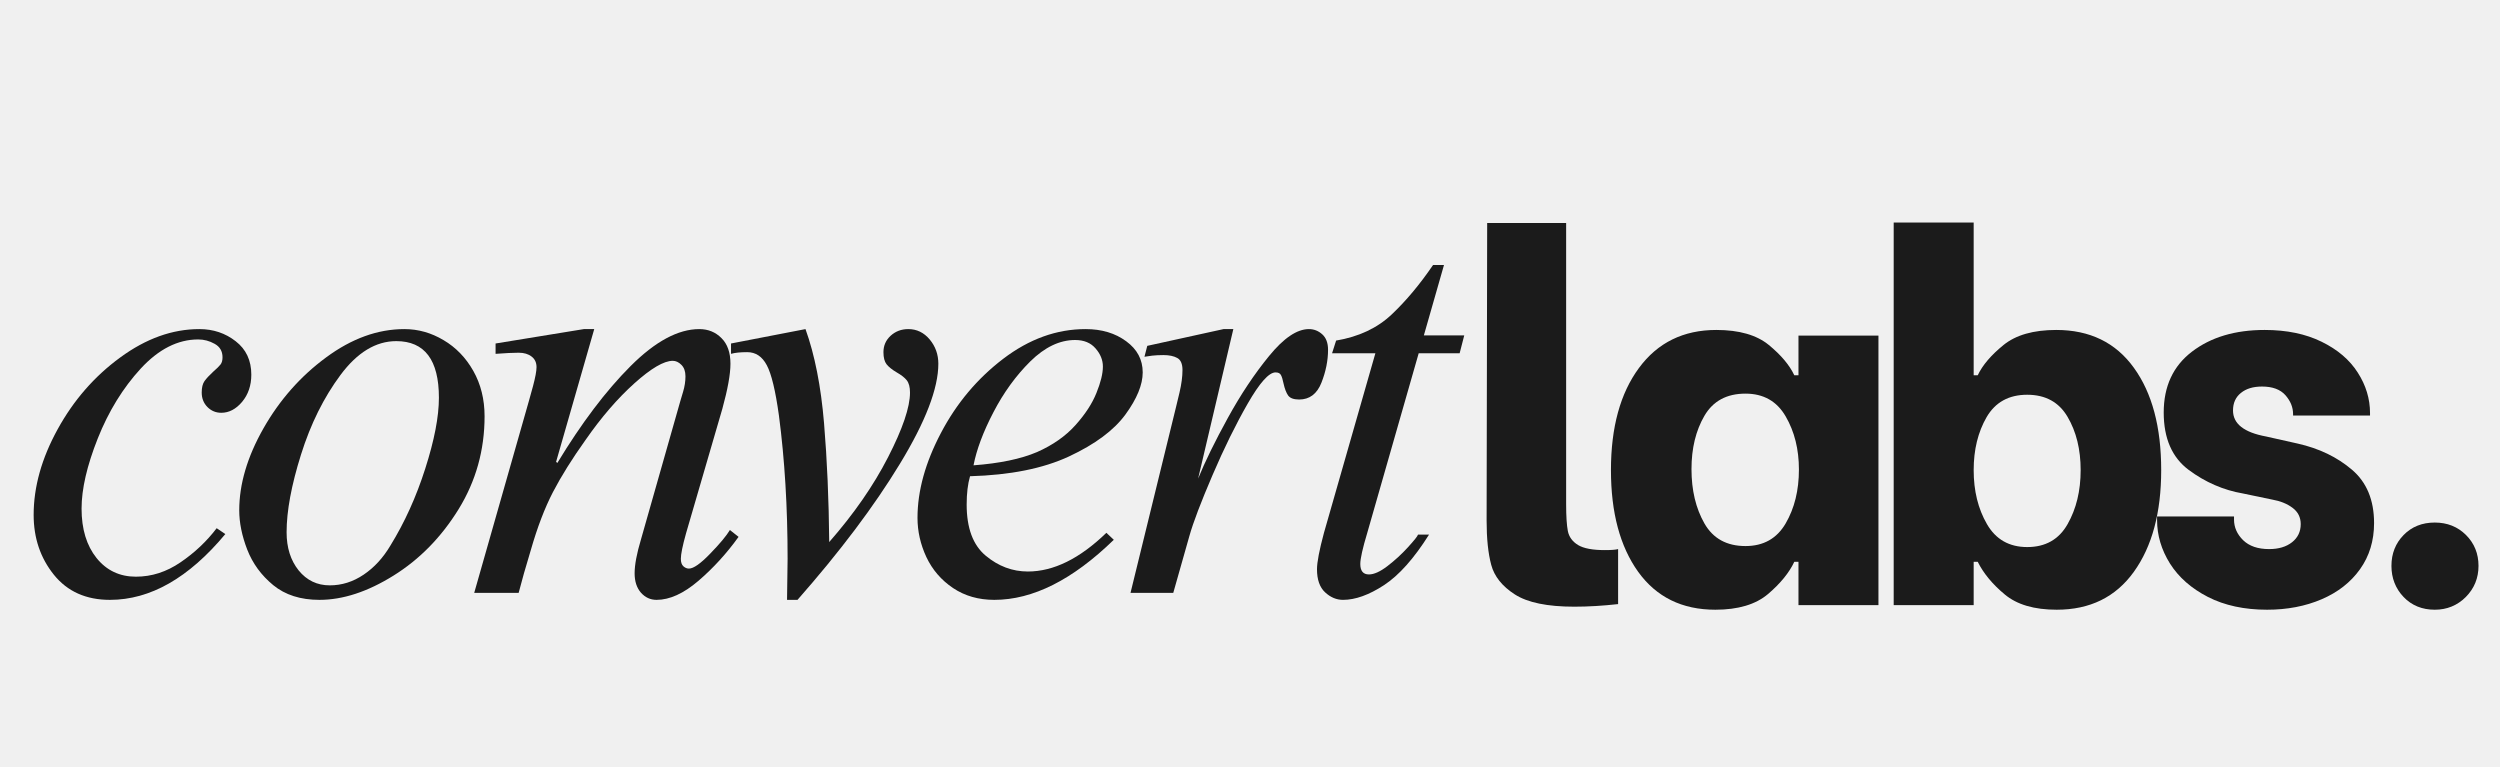
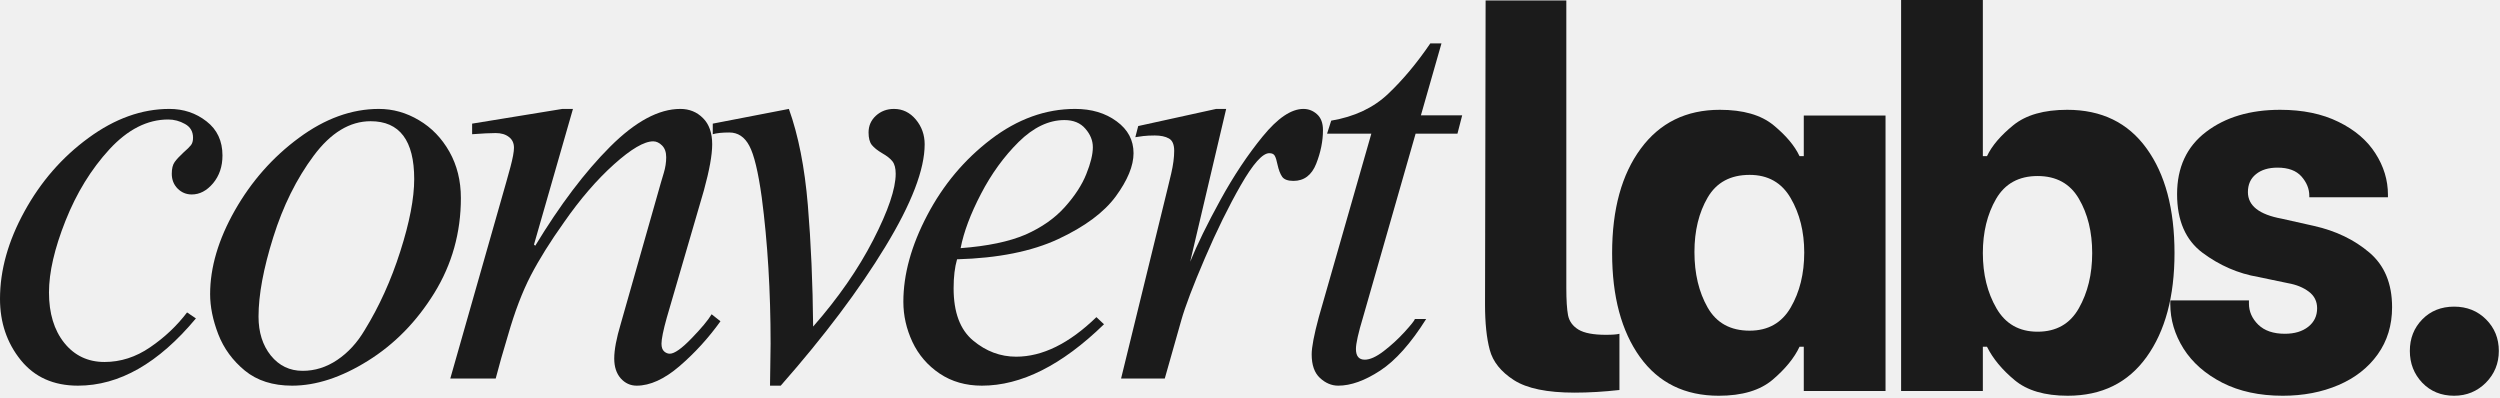
- <svg xmlns="http://www.w3.org/2000/svg" width="463" height="142" viewBox="0 0 463 142" fill="none">
-   <mask id="mask0_6004_416" style="mask-type:luminance" maskUnits="userSpaceOnUse" x="269" y="0" width="194" height="139">
-     <path d="M462.667 0H269.333V138.667H462.667V0Z" fill="white" />
-   </mask>
-   <g mask="url(#mask0_6004_416)">
-     <path d="M291.549 112.358C286.576 112.358 282.909 111.603 280.549 110.087C278.201 108.577 276.742 106.749 276.174 104.608C275.602 102.472 275.32 99.733 275.32 96.4L275.424 41.295H290.049V93.379C290.049 95.587 290.154 97.243 290.362 98.337C290.581 99.436 291.216 100.306 292.258 100.941C293.299 101.566 294.951 101.879 297.216 101.879C298.409 101.879 299.227 101.816 299.674 101.691V111.879C296.841 112.196 294.133 112.358 291.549 112.358Z" fill="#1B1B1B" />
-     <path d="M317.681 112.92C311.525 112.92 306.764 110.582 303.389 105.9C300.025 101.207 298.348 94.931 298.348 87.066C298.348 79.139 300.077 72.832 303.535 68.15C306.993 63.457 311.77 61.108 317.868 61.108C322.087 61.108 325.332 62.04 327.598 63.9C329.858 65.764 331.431 67.629 332.306 69.504H333.077V62.15H347.889V112.066H333.077V104.045H332.306C331.358 106.061 329.743 108.045 327.452 110.004C325.16 111.952 321.9 112.92 317.681 112.92ZM323.264 101.129C326.598 101.129 329.077 99.733 330.702 96.941C332.337 94.139 333.16 90.811 333.16 86.962C333.16 83.202 332.337 79.915 330.702 77.108C329.077 74.306 326.598 72.9 323.264 72.9C319.79 72.9 317.254 74.269 315.66 77.004C314.061 79.743 313.264 83.035 313.264 86.879C313.264 90.785 314.061 94.139 315.66 96.941C317.254 99.733 319.79 101.129 323.264 101.129Z" fill="#1B1B1B" />
-     <path d="M380.899 112.92C376.743 112.92 373.535 111.978 371.274 110.087C369.009 108.202 367.342 106.186 366.274 104.045H365.524V112.066H350.712V41.212H365.524V69.504H366.274C367.16 67.629 368.754 65.764 371.045 63.9C373.337 62.04 376.592 61.108 380.816 61.108C387.035 61.108 391.826 63.441 395.191 68.108C398.566 72.764 400.254 79.082 400.254 87.066C400.254 94.931 398.566 101.207 395.191 105.9C391.826 110.582 387.066 112.92 380.899 112.92ZM375.441 101.316C378.826 101.316 381.321 99.9 382.92 97.066C384.53 94.233 385.337 90.9 385.337 87.066C385.337 83.233 384.53 79.952 382.92 77.212C381.321 74.478 378.826 73.108 375.441 73.108C372.035 73.108 369.53 74.493 367.92 77.254C366.321 80.019 365.524 83.29 365.524 87.066C365.524 90.9 366.342 94.233 367.983 97.066C369.618 99.9 372.108 101.316 375.441 101.316Z" fill="#1B1B1B" />
-     <path d="M419.865 112.92C415.657 112.92 412.011 112.134 408.928 110.566C405.844 108.983 403.495 106.92 401.886 104.379C400.287 101.827 399.49 99.139 399.49 96.316V95.65H413.74V96.212C413.74 97.66 414.303 98.936 415.428 100.045C416.563 101.144 418.167 101.691 420.24 101.691C422.001 101.691 423.417 101.269 424.49 100.42C425.558 99.577 426.094 98.457 426.094 97.066C426.094 95.806 425.584 94.795 424.574 94.045C423.574 93.295 422.324 92.79 420.824 92.525L415.428 91.4C411.787 90.775 408.428 89.316 405.344 87.025C402.261 84.722 400.719 81.181 400.719 76.4C400.719 71.556 402.459 67.795 405.949 65.129C409.449 62.452 413.933 61.108 419.407 61.108C423.49 61.108 427.011 61.837 429.969 63.295C432.928 64.743 435.157 66.644 436.657 69.004C438.167 71.353 438.928 73.853 438.928 76.504V76.962H424.678V76.691C424.678 75.431 424.204 74.264 423.261 73.191C422.313 72.124 420.87 71.587 418.928 71.587C417.287 71.587 415.98 71.983 415.011 72.775C414.037 73.556 413.553 74.639 413.553 76.025C413.553 78.483 415.594 80.087 419.678 80.837L425.532 82.15C429.49 83.04 432.834 84.65 435.574 86.983C438.308 89.306 439.678 92.603 439.678 96.879C439.678 100.144 438.808 102.993 437.074 105.42C435.35 107.837 432.98 109.691 429.969 110.983C426.954 112.275 423.584 112.92 419.865 112.92Z" fill="#1B1B1B" />
-     <path d="M450.915 112.92C448.582 112.92 446.655 112.134 445.145 110.566C443.645 108.983 442.895 107.061 442.895 104.795C442.895 102.535 443.645 100.629 445.145 99.087C446.655 97.546 448.582 96.775 450.915 96.775C453.233 96.775 455.165 97.546 456.707 99.087C458.249 100.629 459.02 102.535 459.02 104.795C459.02 107.061 458.233 108.983 456.665 110.566C455.092 112.134 453.176 112.92 450.915 112.92Z" fill="#1B1B1B" />
-   </g>
-   <mask id="mask1_6004_416" style="mask-type:luminance" maskUnits="userSpaceOnUse" x="0" y="32" width="274" height="110">
-     <path d="M273.333 32H0V141.333H273.333V32Z" fill="white" />
-   </mask>
-   <g mask="url(#mask1_6004_416)">
-     <path d="M36.919 60.948C39.487 60.948 41.732 61.698 43.649 63.198C45.576 64.688 46.544 66.75 46.544 69.386C46.544 71.386 45.971 73.068 44.836 74.427C43.696 75.776 42.409 76.448 40.982 76.448C39.982 76.448 39.128 76.094 38.419 75.386C37.711 74.667 37.357 73.771 37.357 72.698C37.357 71.771 37.529 71.063 37.878 70.573C38.237 70.073 38.774 69.5 39.482 68.844C40.133 68.276 40.586 67.834 40.836 67.511C41.086 67.193 41.211 66.75 41.211 66.177C41.211 65.042 40.721 64.209 39.753 63.677C38.794 63.136 37.779 62.865 36.711 62.865C32.93 62.865 29.383 64.667 26.065 68.261C22.758 71.86 20.107 76.172 18.107 81.198C16.107 86.23 15.107 90.563 15.107 94.198C15.107 97.98 16.029 101.026 17.878 103.344C19.737 105.651 22.169 106.802 25.169 106.802C28.086 106.802 30.841 105.917 33.44 104.136C36.05 102.36 38.279 100.256 40.128 97.823L41.732 98.907C34.966 107.032 27.841 111.094 20.357 111.094C15.94 111.094 12.482 109.547 9.982 106.448C7.482 103.339 6.232 99.646 6.232 95.365C6.232 90.172 7.711 84.886 10.669 79.511C13.628 74.125 17.492 69.688 22.274 66.198C27.05 62.698 31.93 60.948 36.919 60.948Z" fill="#1B1B1B" />
-     <path d="M74.89 60.948C77.442 60.948 79.859 61.63 82.14 62.99C84.432 64.339 86.27 66.24 87.661 68.698C89.046 71.157 89.744 73.959 89.744 77.094C89.744 83.36 88.14 89.094 84.932 94.302C81.723 99.5 77.708 103.594 72.89 106.594C68.083 109.594 63.505 111.094 59.161 111.094C55.671 111.094 52.817 110.183 50.598 108.365C48.39 106.547 46.786 104.354 45.786 101.782C44.796 99.214 44.307 96.792 44.307 94.511C44.307 89.667 45.796 84.61 48.786 79.344C51.786 74.068 55.65 69.688 60.39 66.198C65.124 62.698 69.958 60.948 74.89 60.948ZM53.078 98.573C53.078 101.422 53.817 103.776 55.307 105.636C56.807 107.485 58.728 108.407 61.078 108.407C63.296 108.407 65.39 107.75 67.348 106.427C69.307 105.11 70.958 103.313 72.307 101.032C74.942 96.755 77.098 92 78.765 86.761C80.442 81.526 81.286 77.157 81.286 73.657C81.286 66.672 78.65 63.177 73.39 63.177C69.609 63.177 66.166 65.271 63.057 69.448C59.958 73.615 57.52 78.532 55.744 84.198C53.963 89.865 53.078 94.657 53.078 98.573Z" fill="#1B1B1B" />
-     <path d="M103.219 85.74C107.703 78.339 112.224 72.36 116.781 67.802C121.349 63.235 125.594 60.948 129.51 60.948C131.146 60.948 132.515 61.505 133.614 62.615C134.724 63.714 135.281 65.297 135.281 67.365C135.281 69.282 134.781 72.063 133.781 75.698L127.052 98.782C126.411 101.073 126.094 102.646 126.094 103.49C126.094 104.131 126.25 104.594 126.573 104.886C126.89 105.167 127.229 105.302 127.594 105.302C128.437 105.302 129.75 104.381 131.531 102.532C133.323 100.688 134.536 99.23 135.177 98.157L136.781 99.427C134.573 102.5 132.094 105.214 129.344 107.573C126.604 109.917 124.021 111.094 121.594 111.094C120.453 111.094 119.489 110.646 118.698 109.761C117.917 108.86 117.531 107.667 117.531 106.177C117.531 104.61 117.927 102.506 118.719 99.865L125.989 74.302C126.057 74.094 126.229 73.511 126.51 72.552C126.802 71.584 126.948 70.63 126.948 69.698C126.948 68.782 126.698 68.073 126.198 67.573C125.698 67.073 125.161 66.823 124.594 66.823C122.953 66.823 120.583 68.214 117.489 70.99C114.39 73.771 111.375 77.261 108.448 81.469C105.958 84.959 103.948 88.177 102.406 91.136C100.875 94.094 99.51 97.677 98.302 101.886C97.37 104.959 96.62 107.594 96.052 109.802H87.823L97.969 74.198C98.036 73.99 98.286 73.089 98.719 71.49C99.146 69.88 99.364 68.714 99.364 67.99C99.364 67.146 99.057 66.49 98.448 66.032C97.849 65.563 97.052 65.323 96.052 65.323C95.052 65.323 93.625 65.396 91.781 65.532V63.615L108.135 60.948H110.052L102.989 85.532L103.219 85.74Z" fill="#1B1B1B" />
-     <path d="M153.573 100.386C158.125 95.193 161.76 89.959 164.469 84.677C167.177 79.401 168.531 75.407 168.531 72.698C168.531 71.698 168.333 70.948 167.948 70.448C167.557 69.948 166.932 69.459 166.073 68.969C165.224 68.469 164.599 67.969 164.198 67.469C163.807 66.969 163.614 66.219 163.614 65.219C163.614 64.011 164.057 63 164.948 62.177C165.849 61.36 166.937 60.948 168.219 60.948C169.786 60.948 171.104 61.589 172.177 62.865C173.245 64.146 173.781 65.646 173.781 67.365C173.781 71.922 171.406 78.105 166.656 85.907C161.917 93.714 155.599 102.11 147.698 111.094H145.76L145.864 103.49C145.864 93.948 145.328 85.11 144.26 76.969C143.62 72.344 142.87 69.235 142.01 67.636C141.161 66.026 139.953 65.219 138.385 65.219C137.104 65.219 136.104 65.323 135.385 65.532V63.615L149.177 60.948C150.896 65.73 152.042 71.542 152.614 78.386C153.182 85.219 153.5 92.552 153.573 100.386Z" fill="#1B1B1B" />
-     <path d="M201.046 60.948C204.031 60.948 206.536 61.698 208.567 63.198C210.609 64.688 211.63 66.61 211.63 68.969C211.63 71.25 210.557 73.855 208.421 76.782C206.281 79.698 202.802 82.282 197.984 84.532C193.177 86.771 187.067 87.99 179.651 88.198C179.234 89.63 179.026 91.38 179.026 93.448C179.026 97.797 180.197 100.948 182.546 102.907C184.89 104.865 187.494 105.844 190.359 105.844C195.119 105.844 199.968 103.459 204.901 98.677L206.276 99.969C198.651 107.386 191.276 111.094 184.151 111.094C181.234 111.094 178.682 110.365 176.505 108.907C174.322 107.438 172.677 105.526 171.567 103.177C170.468 100.818 169.921 98.396 169.921 95.907C169.921 90.922 171.364 85.688 174.255 80.198C177.14 74.698 180.989 70.115 185.796 66.448C190.614 62.782 195.697 60.948 201.046 60.948ZM180.296 86.177C185.14 85.818 189.067 85 192.067 83.719C194.984 82.427 197.348 80.771 199.171 78.74C200.989 76.714 202.286 74.719 203.067 72.761C203.859 70.802 204.255 69.177 204.255 67.886C204.255 66.677 203.802 65.563 202.901 64.532C202.01 63.49 200.744 62.969 199.109 62.969C196.26 62.969 193.494 64.292 190.817 66.927C188.151 69.568 185.869 72.709 183.984 76.344C182.093 79.969 180.864 83.25 180.296 86.177Z" fill="#1B1B1B" />
-     <path d="M228.413 60.948L221.892 88.636C223.168 85.5 225.001 81.755 227.392 77.407C229.777 73.063 232.329 69.235 235.038 65.927C237.746 62.61 240.204 60.948 242.413 60.948C243.34 60.948 244.163 61.271 244.871 61.907C245.59 62.547 245.954 63.505 245.954 64.782C245.954 66.782 245.543 68.818 244.725 70.886C243.902 72.959 242.527 73.99 240.6 73.99C239.6 73.99 238.918 73.74 238.559 73.24C238.21 72.74 237.923 71.99 237.704 70.99C237.564 70.282 237.402 69.771 237.225 69.448C237.059 69.13 236.725 68.969 236.225 68.969C235.001 68.969 233.288 70.896 231.079 74.74C228.871 78.589 226.694 83.005 224.559 87.99C222.418 92.98 220.996 96.719 220.288 99.219L217.288 109.802H209.371L217.829 75.261C217.897 75.052 218.105 74.188 218.454 72.657C218.814 71.115 218.996 69.74 218.996 68.532C218.996 67.396 218.673 66.651 218.038 66.302C217.397 65.943 216.543 65.761 215.475 65.761C214.694 65.761 214.001 65.797 213.392 65.865C212.777 65.938 212.298 66.005 211.954 66.073L212.475 64.052L226.6 60.948H228.413Z" fill="#1B1B1B" />
-     <path d="M265.407 49.073H267.428L263.699 62.115H271.178L270.324 65.427H262.741L253.22 98.677C252.355 101.542 251.928 103.464 251.928 104.448C251.928 105.74 252.459 106.386 253.532 106.386C254.459 106.386 255.6 105.875 256.949 104.844C258.308 103.802 259.574 102.646 260.741 101.365C261.918 100.073 262.543 99.292 262.616 99.011H264.657C261.876 103.427 259.1 106.547 256.324 108.365C253.543 110.183 251.011 111.094 248.72 111.094C247.511 111.094 246.407 110.625 245.407 109.698C244.407 108.771 243.907 107.344 243.907 105.427C243.907 104.136 244.334 101.886 245.199 98.677L254.72 65.427H246.699L247.449 63.073C251.657 62.365 255.095 60.75 257.761 58.219C260.428 55.693 262.975 52.646 265.407 49.073Z" fill="#1B1B1B" />
-   </g>
+ <svg xmlns="http://www.w3.org/2000/svg" width="453" height="72" viewBox="0 0 453 72" fill="none">
+   <path d="M285.318 71.146C280.344 71.146 276.677 70.391 274.318 68.875C271.969 67.365 270.51 65.537 269.943 63.396C269.37 61.261 269.088 58.521 269.088 55.188L269.193 0.083H283.818V52.167C283.818 54.375 283.922 56.031 284.13 57.125C284.349 58.224 284.984 59.094 286.026 59.729C287.068 60.354 288.719 60.667 290.984 60.667C292.177 60.667 292.995 60.604 293.443 60.479V70.667C290.609 70.984 287.901 71.146 285.318 71.146Z" fill="#1B1B1B" />
+   <path d="M311.449 71.709C305.293 71.709 300.533 69.37 297.158 64.688C293.793 59.995 292.116 53.719 292.116 45.854C292.116 37.927 293.845 31.62 297.303 26.938C300.762 22.245 305.538 19.896 311.637 19.896C315.856 19.896 319.1 20.828 321.366 22.688C323.626 24.552 325.199 26.417 326.074 28.292H326.845V20.938H341.658V70.854H326.845V62.834H326.074C325.126 64.849 323.512 66.834 321.22 68.792C318.928 70.74 315.668 71.709 311.449 71.709ZM317.033 59.917C320.366 59.917 322.845 58.521 324.47 55.729C326.106 52.927 326.928 49.599 326.928 45.75C326.928 41.99 326.106 38.703 324.47 35.896C322.845 33.094 320.366 31.688 317.033 31.688C313.559 31.688 311.022 33.057 309.428 35.792C307.83 38.531 307.033 41.823 307.033 45.667C307.033 49.573 307.83 52.927 309.428 55.729C311.022 58.521 313.559 59.917 317.033 59.917Z" fill="#1B1B1B" />
+   <path d="M374.667 71.708C370.511 71.708 367.303 70.766 365.042 68.875C362.777 66.99 361.11 64.974 360.042 62.833H359.292V70.854H344.48V0H359.292V28.292H360.042C360.928 26.417 362.521 24.552 364.813 22.688C367.105 20.828 370.36 19.896 374.584 19.896C380.803 19.896 385.594 22.229 388.959 26.896C392.334 31.552 394.021 37.87 394.021 45.854C394.021 53.719 392.334 59.995 388.959 64.688C385.594 69.37 380.834 71.708 374.667 71.708ZM369.209 60.104C372.594 60.104 375.089 58.688 376.688 55.854C378.297 53.021 379.105 49.688 379.105 45.854C379.105 42.021 378.297 38.74 376.688 36C375.089 33.266 372.594 31.896 369.209 31.896C365.803 31.896 363.297 33.281 361.688 36.042C360.089 38.807 359.292 42.078 359.292 45.854C359.292 49.688 360.11 53.021 361.751 55.854C363.386 58.688 365.876 60.104 369.209 60.104Z" fill="#1B1B1B" />
+   <path d="M413.633 71.709C409.425 71.709 405.779 70.922 402.696 69.354C399.612 67.771 397.263 65.709 395.654 63.167C394.055 60.615 393.258 57.927 393.258 55.104V54.438H407.508V55C407.508 56.448 408.071 57.724 409.196 58.834C410.331 59.932 411.935 60.479 414.008 60.479C415.768 60.479 417.185 60.057 418.258 59.209C419.326 58.365 419.862 57.245 419.862 55.854C419.862 54.594 419.352 53.584 418.341 52.834C417.341 52.084 416.091 51.578 414.591 51.313L409.196 50.188C405.555 49.563 402.196 48.104 399.112 45.813C396.029 43.511 394.487 39.969 394.487 35.188C394.487 30.344 396.227 26.584 399.716 23.917C403.216 21.24 407.701 19.896 413.175 19.896C417.258 19.896 420.779 20.625 423.737 22.084C426.696 23.531 428.925 25.433 430.425 27.792C431.935 30.141 432.696 32.641 432.696 35.292V35.75H418.446V35.479C418.446 34.219 417.972 33.052 417.029 31.979C416.081 30.912 414.638 30.375 412.696 30.375C411.055 30.375 409.748 30.771 408.779 31.563C407.805 32.344 407.321 33.427 407.321 34.813C407.321 37.271 409.362 38.875 413.446 39.625L419.3 40.938C423.258 41.828 426.602 43.438 429.341 45.771C432.076 48.094 433.446 51.391 433.446 55.667C433.446 58.932 432.576 61.781 430.841 64.209C429.117 66.625 426.748 68.479 423.737 69.771C420.722 71.063 417.352 71.709 413.633 71.709Z" fill="#1B1B1B" />
+   <path d="M444.683 71.708C442.35 71.708 440.423 70.922 438.913 69.354C437.413 67.771 436.663 65.849 436.663 63.583C436.663 61.323 437.413 59.417 438.913 57.875C440.423 56.333 442.35 55.562 444.683 55.562C447.001 55.562 448.933 56.333 450.475 57.875C452.017 59.417 452.788 61.323 452.788 63.583C452.788 65.849 452.001 67.771 450.433 69.354C448.861 70.922 446.944 71.708 444.683 71.708Z" fill="#1B1B1B" />
+   <path d="M30.688 19.736C33.255 19.736 35.5 20.486 37.417 21.986C39.344 23.476 40.312 25.538 40.312 28.174C40.312 30.174 39.74 31.856 38.604 33.215C37.464 34.565 36.177 35.236 34.75 35.236C33.75 35.236 32.896 34.882 32.188 34.174C31.479 33.455 31.125 32.559 31.125 31.486C31.125 30.559 31.297 29.851 31.646 29.361C32.005 28.861 32.542 28.288 33.25 27.632C33.901 27.064 34.354 26.622 34.604 26.299C34.854 25.981 34.979 25.538 34.979 24.965C34.979 23.83 34.49 22.997 33.521 22.465C32.562 21.924 31.547 21.653 30.479 21.653C26.698 21.653 23.151 23.455 19.833 27.049C16.526 30.648 13.875 34.96 11.875 39.986C9.875 45.018 8.875 49.351 8.875 52.986C8.875 56.768 9.797 59.815 11.646 62.132C13.505 64.439 15.938 65.591 18.938 65.591C21.854 65.591 24.609 64.705 27.208 62.924C29.818 61.148 32.047 59.044 33.896 56.611L35.5 57.695C28.734 65.82 21.609 69.882 14.125 69.882C9.708 69.882 6.25 68.335 3.75 65.236C1.25 62.127 0 58.434 0 54.153C0 48.96 1.479 43.674 4.438 38.299C7.396 32.913 11.26 28.476 16.042 24.986C20.818 21.486 25.698 19.736 30.688 19.736Z" fill="#1B1B1B" />
+   <path d="M68.658 19.736C71.21 19.736 73.627 20.419 75.908 21.778C78.2 23.127 80.038 25.028 81.429 27.486C82.814 29.945 83.512 32.747 83.512 35.882C83.512 42.148 81.908 47.882 78.7 53.09C75.491 58.288 71.476 62.382 66.658 65.382C61.851 68.382 57.273 69.882 52.929 69.882C49.439 69.882 46.585 68.971 44.366 67.153C42.158 65.335 40.554 63.143 39.554 60.57C38.564 58.002 38.075 55.58 38.075 53.299C38.075 48.455 39.564 43.398 42.554 38.132C45.554 32.856 49.418 28.476 54.158 24.986C58.892 21.486 63.726 19.736 68.658 19.736ZM46.845 57.361C46.845 60.21 47.585 62.565 49.075 64.424C50.575 66.273 52.496 67.195 54.845 67.195C57.064 67.195 59.158 66.538 61.116 65.216C63.075 63.898 64.726 62.101 66.075 59.82C68.71 55.544 70.866 50.788 72.533 45.549C74.21 40.315 75.054 35.945 75.054 32.445C75.054 25.46 72.418 21.965 67.158 21.965C63.377 21.965 59.934 24.059 56.825 28.236C53.726 32.403 51.288 37.32 49.512 42.986C47.731 48.653 46.845 53.445 46.845 57.361Z" fill="#1B1B1B" />
+   <path d="M96.987 44.528C101.471 37.127 105.992 31.148 110.549 26.59C115.117 22.023 119.362 19.736 123.278 19.736C124.914 19.736 126.283 20.294 127.382 21.403C128.492 22.502 129.049 24.085 129.049 26.153C129.049 28.07 128.549 30.851 127.549 34.486L120.82 57.57C120.179 59.861 119.862 61.434 119.862 62.278C119.862 62.919 120.018 63.382 120.341 63.674C120.658 63.955 120.997 64.091 121.362 64.091C122.205 64.091 123.518 63.169 125.299 61.32C127.091 59.476 128.304 58.018 128.945 56.945L130.549 58.215C128.341 61.288 125.862 64.002 123.112 66.361C120.372 68.705 117.789 69.882 115.362 69.882C114.221 69.882 113.257 69.434 112.466 68.549C111.684 67.648 111.299 66.455 111.299 64.966C111.299 63.398 111.695 61.294 112.487 58.653L119.757 33.09C119.825 32.882 119.997 32.299 120.278 31.34C120.57 30.372 120.716 29.419 120.716 28.486C120.716 27.57 120.466 26.861 119.966 26.361C119.466 25.861 118.929 25.611 118.362 25.611C116.721 25.611 114.351 27.002 111.257 29.778C108.158 32.559 105.143 36.049 102.216 40.257C99.726 43.747 97.716 46.965 96.174 49.924C94.643 52.882 93.278 56.465 92.07 60.674C91.138 63.747 90.388 66.382 89.82 68.591H81.591L91.737 32.986C91.804 32.778 92.054 31.877 92.487 30.278C92.914 28.669 93.132 27.502 93.132 26.778C93.132 25.934 92.825 25.278 92.216 24.82C91.617 24.351 90.82 24.111 89.82 24.111C88.82 24.111 87.393 24.184 85.549 24.32V22.403L101.903 19.736H103.82L96.757 44.32L96.987 44.528Z" fill="#1B1B1B" />
+   <path d="M147.341 59.174C151.893 53.981 155.528 48.747 158.237 43.465C160.945 38.19 162.299 34.195 162.299 31.486C162.299 30.486 162.101 29.736 161.716 29.236C161.325 28.736 160.7 28.247 159.841 27.757C158.992 27.257 158.367 26.757 157.966 26.257C157.575 25.757 157.383 25.007 157.383 24.007C157.383 22.799 157.825 21.788 158.716 20.965C159.617 20.148 160.706 19.736 161.987 19.736C163.554 19.736 164.872 20.377 165.945 21.653C167.013 22.934 167.549 24.434 167.549 26.153C167.549 30.71 165.174 36.893 160.424 44.695C155.685 52.502 149.367 60.898 141.466 69.882H139.528L139.633 62.278C139.633 52.736 139.096 43.898 138.028 35.757C137.388 31.132 136.638 28.023 135.778 26.424C134.929 24.814 133.721 24.007 132.153 24.007C130.872 24.007 129.872 24.111 129.153 24.32V22.403L142.945 19.736C144.664 24.518 145.81 30.33 146.383 37.174C146.95 44.007 147.268 51.34 147.341 59.174Z" fill="#1B1B1B" />
+   <path d="M194.814 19.736C197.799 19.736 200.304 20.486 202.335 21.986C204.377 23.476 205.398 25.398 205.398 27.757C205.398 30.038 204.325 32.643 202.189 35.57C200.049 38.486 196.57 41.07 191.752 43.32C186.945 45.559 180.835 46.778 173.419 46.986C173.002 48.419 172.794 50.169 172.794 52.236C172.794 56.585 173.965 59.736 176.314 61.695C178.658 63.653 181.262 64.632 184.127 64.632C188.887 64.632 193.736 62.247 198.669 57.465L200.044 58.757C192.419 66.174 185.044 69.882 177.919 69.882C175.002 69.882 172.45 69.153 170.273 67.695C168.09 66.226 166.445 64.314 165.335 61.965C164.236 59.606 163.689 57.184 163.689 54.695C163.689 49.71 165.132 44.476 168.023 38.986C170.908 33.486 174.757 28.903 179.564 25.236C184.382 21.57 189.465 19.736 194.814 19.736ZM174.064 44.965C178.908 44.606 182.835 43.788 185.835 42.507C188.752 41.215 191.117 39.559 192.939 37.528C194.757 35.502 196.054 33.507 196.835 31.549C197.627 29.59 198.023 27.965 198.023 26.674C198.023 25.465 197.57 24.351 196.669 23.32C195.778 22.278 194.512 21.757 192.877 21.757C190.028 21.757 187.262 23.08 184.585 25.715C181.919 28.356 179.637 31.497 177.752 35.132C175.861 38.757 174.632 42.038 174.064 44.965Z" fill="#1B1B1B" />
+   <path d="M222.181 19.736L215.66 47.424C216.936 44.288 218.769 40.544 221.16 36.195C223.545 31.851 226.097 28.023 228.806 24.715C231.514 21.398 233.972 19.736 236.181 19.736C237.108 19.736 237.931 20.059 238.639 20.695C239.358 21.335 239.722 22.294 239.722 23.57C239.722 25.57 239.311 27.606 238.493 29.674C237.67 31.747 236.295 32.778 234.368 32.778C233.368 32.778 232.686 32.528 232.327 32.028C231.978 31.528 231.691 30.778 231.472 29.778C231.332 29.07 231.17 28.559 230.993 28.236C230.827 27.919 230.493 27.757 229.993 27.757C228.769 27.757 227.056 29.684 224.847 33.528C222.639 37.377 220.462 41.794 218.327 46.778C216.186 51.768 214.764 55.507 214.056 58.007L211.056 68.591H203.139L211.597 34.049C211.665 33.84 211.873 32.976 212.222 31.445C212.582 29.903 212.764 28.528 212.764 27.32C212.764 26.184 212.441 25.439 211.806 25.09C211.165 24.731 210.311 24.549 209.243 24.549C208.462 24.549 207.769 24.585 207.16 24.653C206.545 24.726 206.066 24.794 205.722 24.861L206.243 22.84L220.368 19.736H222.181Z" fill="#1B1B1B" />
+   <path d="M259.175 7.861H261.196L257.467 20.903H264.946L264.092 24.215H256.509L246.988 57.465C246.123 60.33 245.696 62.252 245.696 63.236C245.696 64.528 246.227 65.174 247.3 65.174C248.227 65.174 249.368 64.663 250.717 63.632C252.076 62.59 253.342 61.434 254.509 60.153C255.686 58.861 256.311 58.08 256.384 57.799H258.425C255.644 62.215 252.868 65.335 250.092 67.153C247.311 68.971 244.779 69.882 242.488 69.882C241.279 69.882 240.175 69.413 239.175 68.486C238.175 67.559 237.675 66.132 237.675 64.216C237.675 62.924 238.102 60.674 238.967 57.465L248.488 24.215H240.467L241.217 21.861C245.425 21.153 248.863 19.538 251.529 17.007C254.196 14.481 256.743 11.434 259.175 7.861Z" fill="#1B1B1B" />
</svg>
